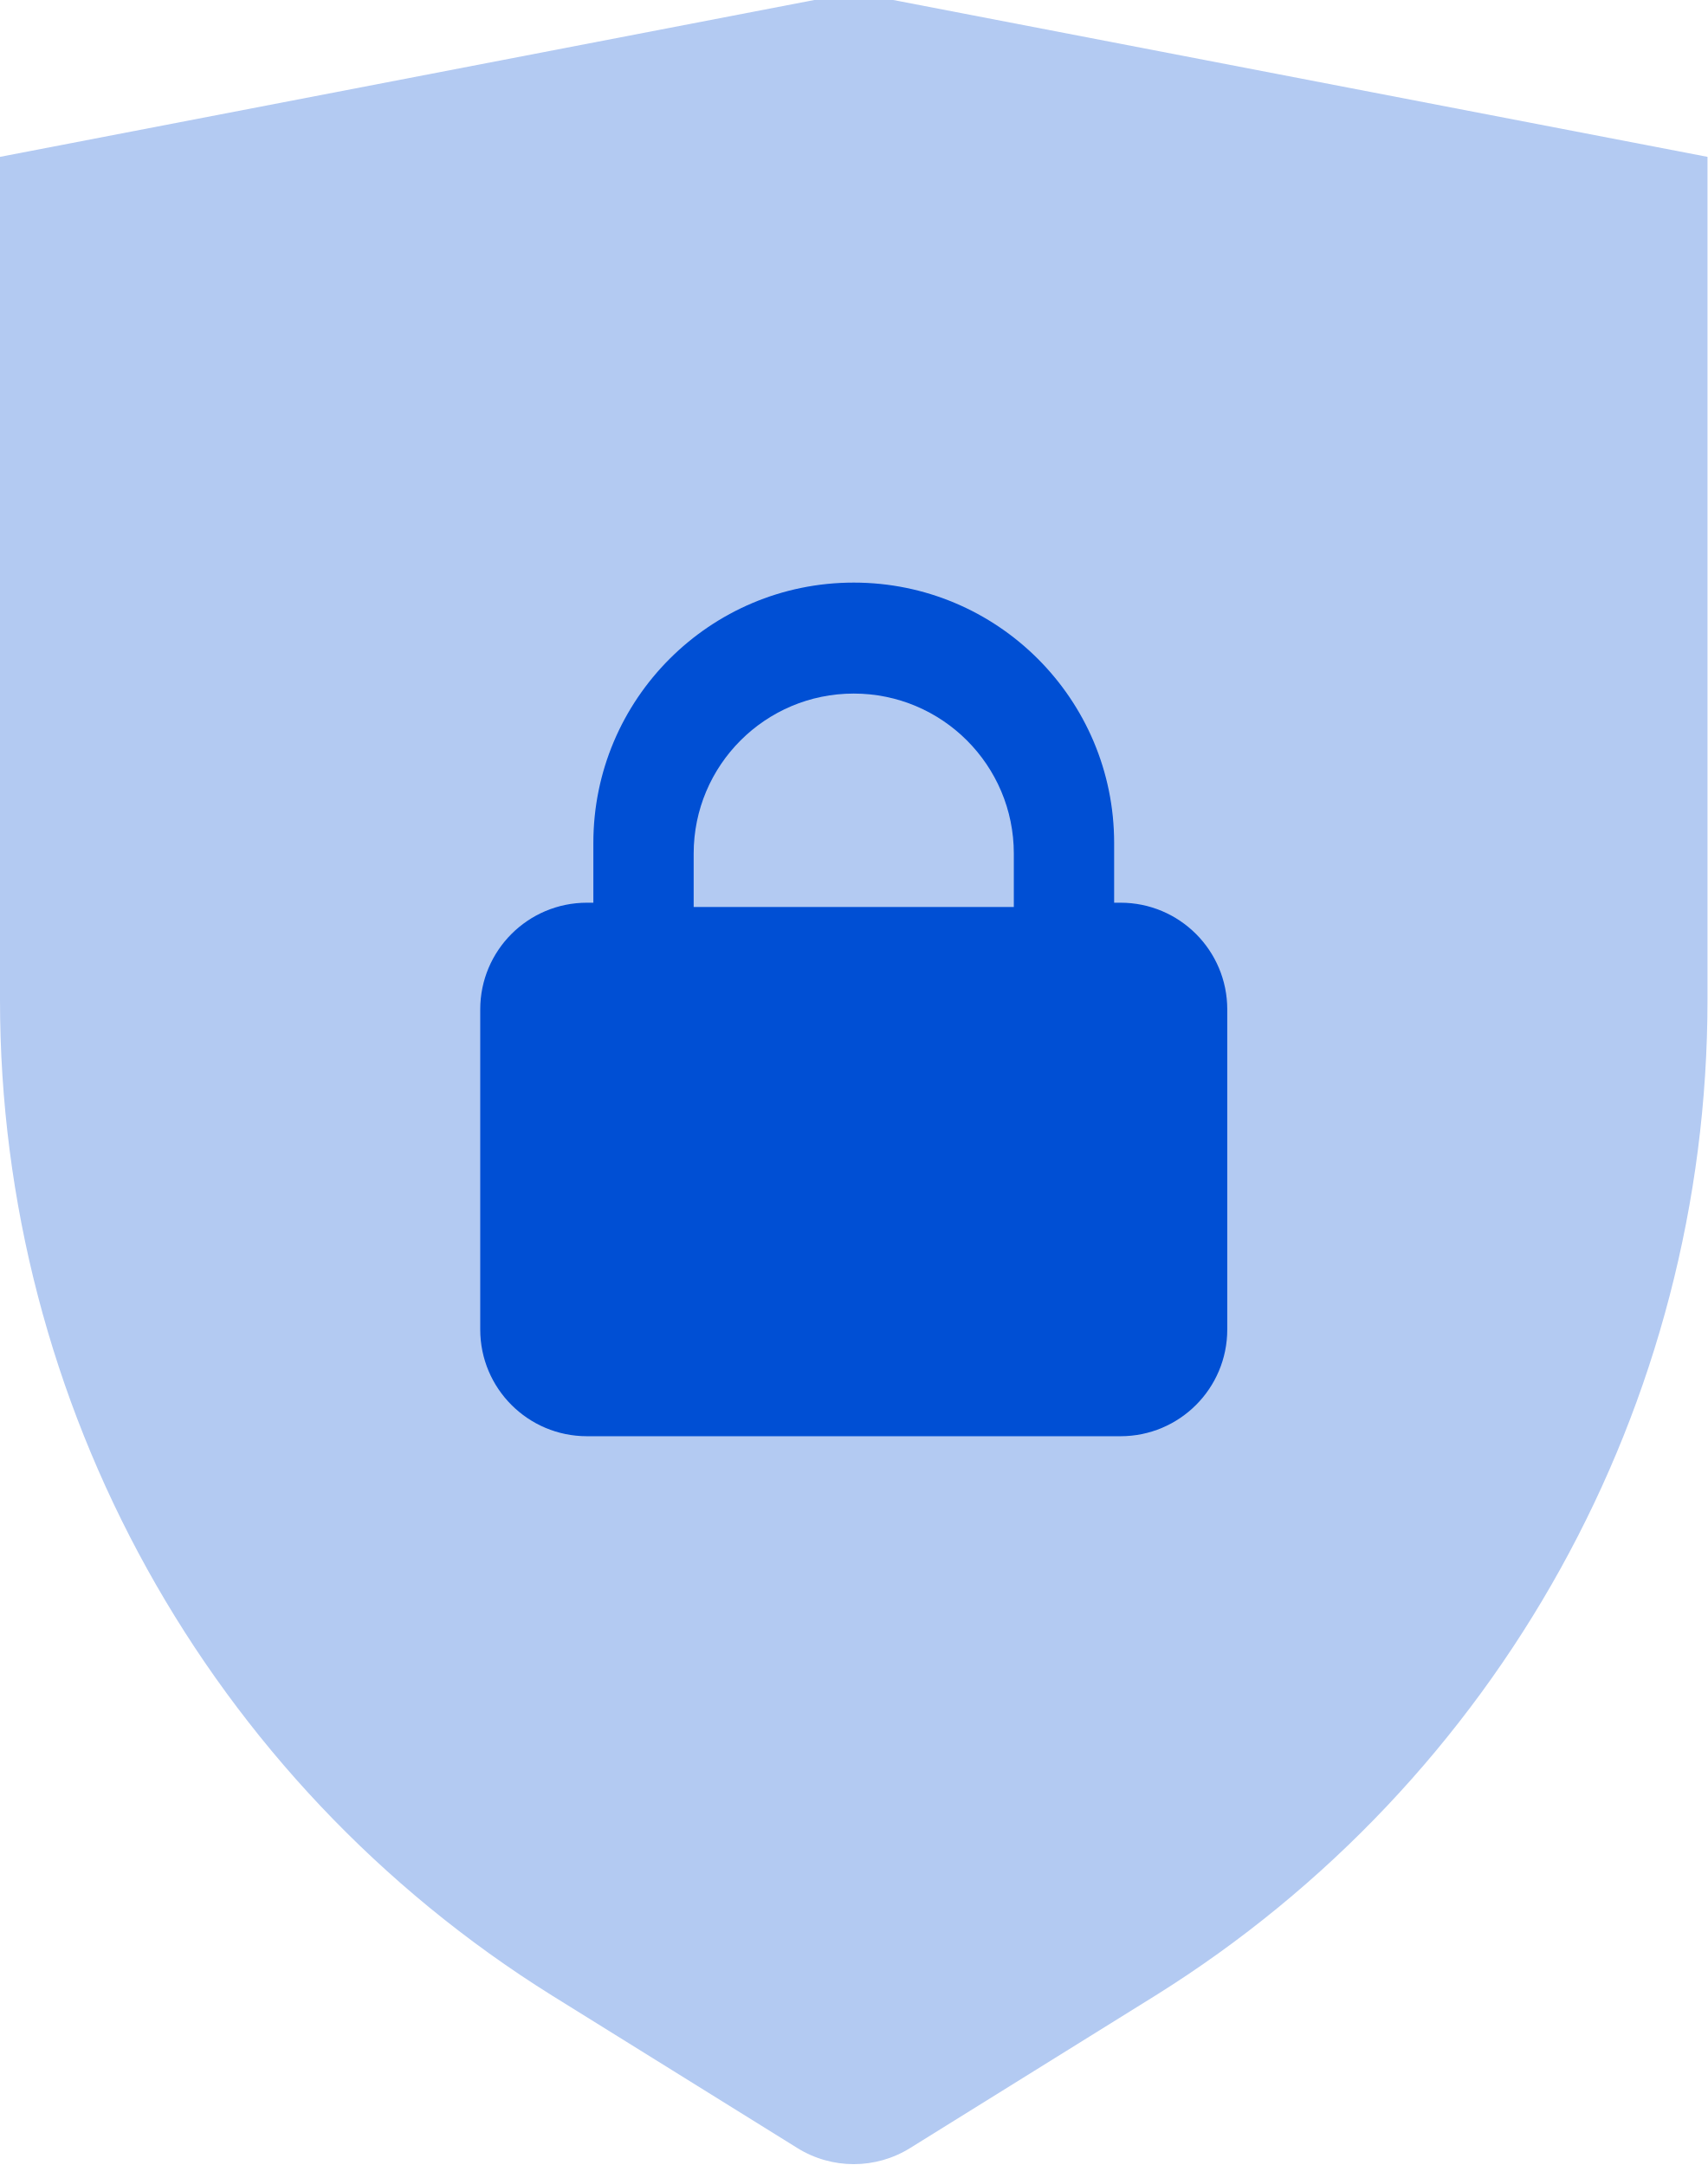
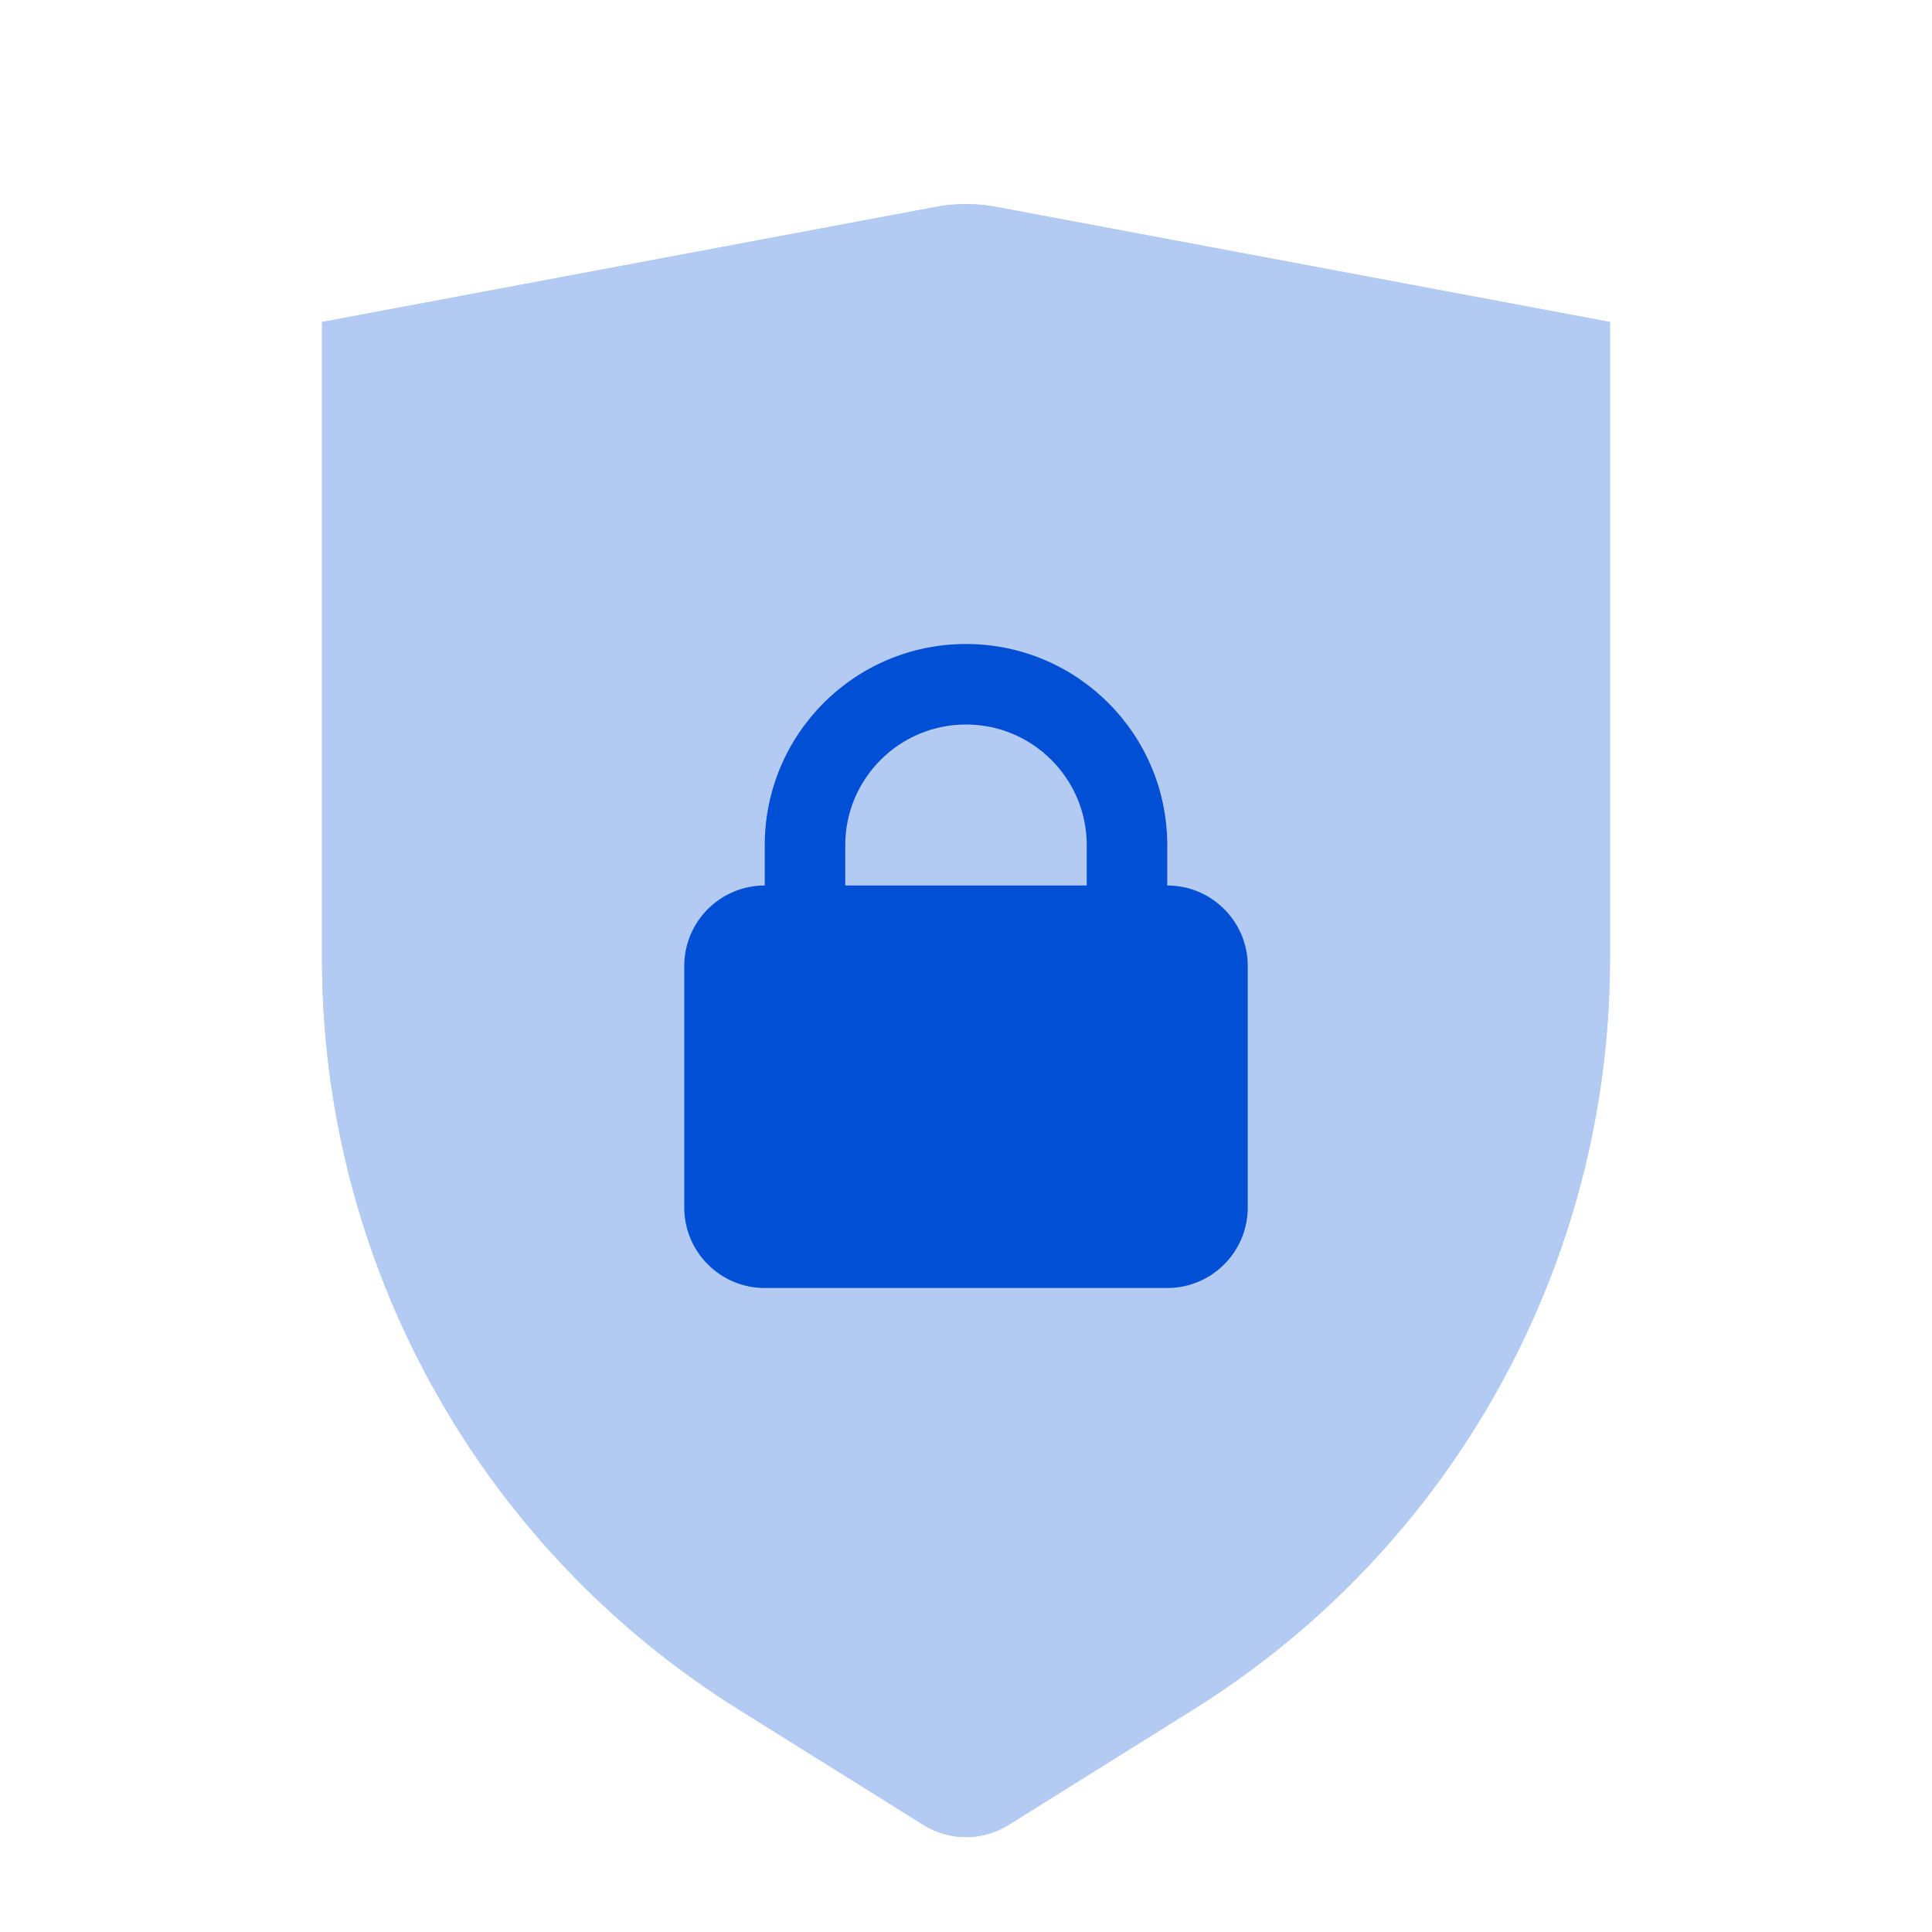
- <svg xmlns="http://www.w3.org/2000/svg" viewBox="0 0 16 20.29">
-   <defs>
-     <style>.cls-1,.cls-3{fill:#b3caf2;isolation:isolate;}.cls-1{fill-rule:evenodd;}.cls-2{fill:#004fd4;}</style>
-   </defs>
-   <g id="Layer_2" data-name="Layer 2">
-     <g id="Layer_1-2" data-name="Layer 1">
-       <path class="cls-1" d="M0,1.47,7.63,0a2.3,2.3,0,0,1,.74,0L16,1.47v7.9a11,11,0,0,1-5.17,9.33l-2.3,1.43a1,1,0,0,1-1.06,0L5.17,18.7A11,11,0,0,1,0,9.37Z" />
-       <rect class="cls-2" x="4.5" y="8.46" width="7" height="5" rx="1" />
-       <path class="cls-2" d="M5.56,7.9a2.44,2.44,0,1,1,4.88,0v3.42H5.56Z" />
-       <path class="cls-3" d="M6.5,8a1.5,1.5,0,0,1,3,0v.5h-3Z" />
-     </g>
-   </g>
+ <svg xmlns="http://www.w3.org/2000/svg" width="24" height="24" viewBox="0 0 24 24" fill="none">
+   <path fill-rule="evenodd" clip-rule="evenodd" d="M4 4L11.631 2.569C11.875 2.524 12.125 2.524 12.369 2.569L20 4V11.904C20 15.696 18.046 19.221 14.83 21.232L12.53 22.669C12.206 22.872 11.794 22.872 11.47 22.669L9.17 21.232C5.954 19.221 4 15.696 4 11.904L4 4Z" fill="#B3CAF2" />
+   <path fill-rule="evenodd" clip-rule="evenodd" d="M9.5 10.5C9.5 9.119 10.619 8 12 8C13.381 8 14.5 9.119 14.5 10.5V11C15.052 11 15.5 11.448 15.5 12V15C15.5 15.552 15.052 16 14.5 16H9.5C8.948 16 8.5 15.552 8.5 15V12C8.5 11.448 8.948 11 9.5 11V10.5ZM12 9C11.172 9 10.5 9.672 10.5 10.5V11H13.5V10.5C13.5 9.672 12.828 9 12 9Z" fill="#004FD4" />
+   <path fill-rule="evenodd" clip-rule="evenodd" d="M4 4L11.631 2.569C11.875 2.524 12.125 2.524 12.369 2.569L20 4V11.904C20 15.696 18.046 19.221 14.83 21.232L12.53 22.669C12.206 22.872 11.794 22.872 11.47 22.669L9.17 21.232C5.954 19.221 4 15.696 4 11.904L4 4Z" fill="#B3CAF2" />
+   <path fill-rule="evenodd" clip-rule="evenodd" d="M9.5 10.5C9.5 9.119 10.619 8 12 8C13.381 8 14.5 9.119 14.5 10.5V11C15.052 11 15.5 11.448 15.5 12V15C15.5 15.552 15.052 16 14.5 16H9.5C8.948 16 8.5 15.552 8.5 15V12C8.5 11.448 8.948 11 9.5 11V10.5ZM12 9C11.172 9 10.5 9.672 10.5 10.5V11H13.5V10.5C13.5 9.672 12.828 9 12 9Z" fill="#004FD4" />
</svg>
